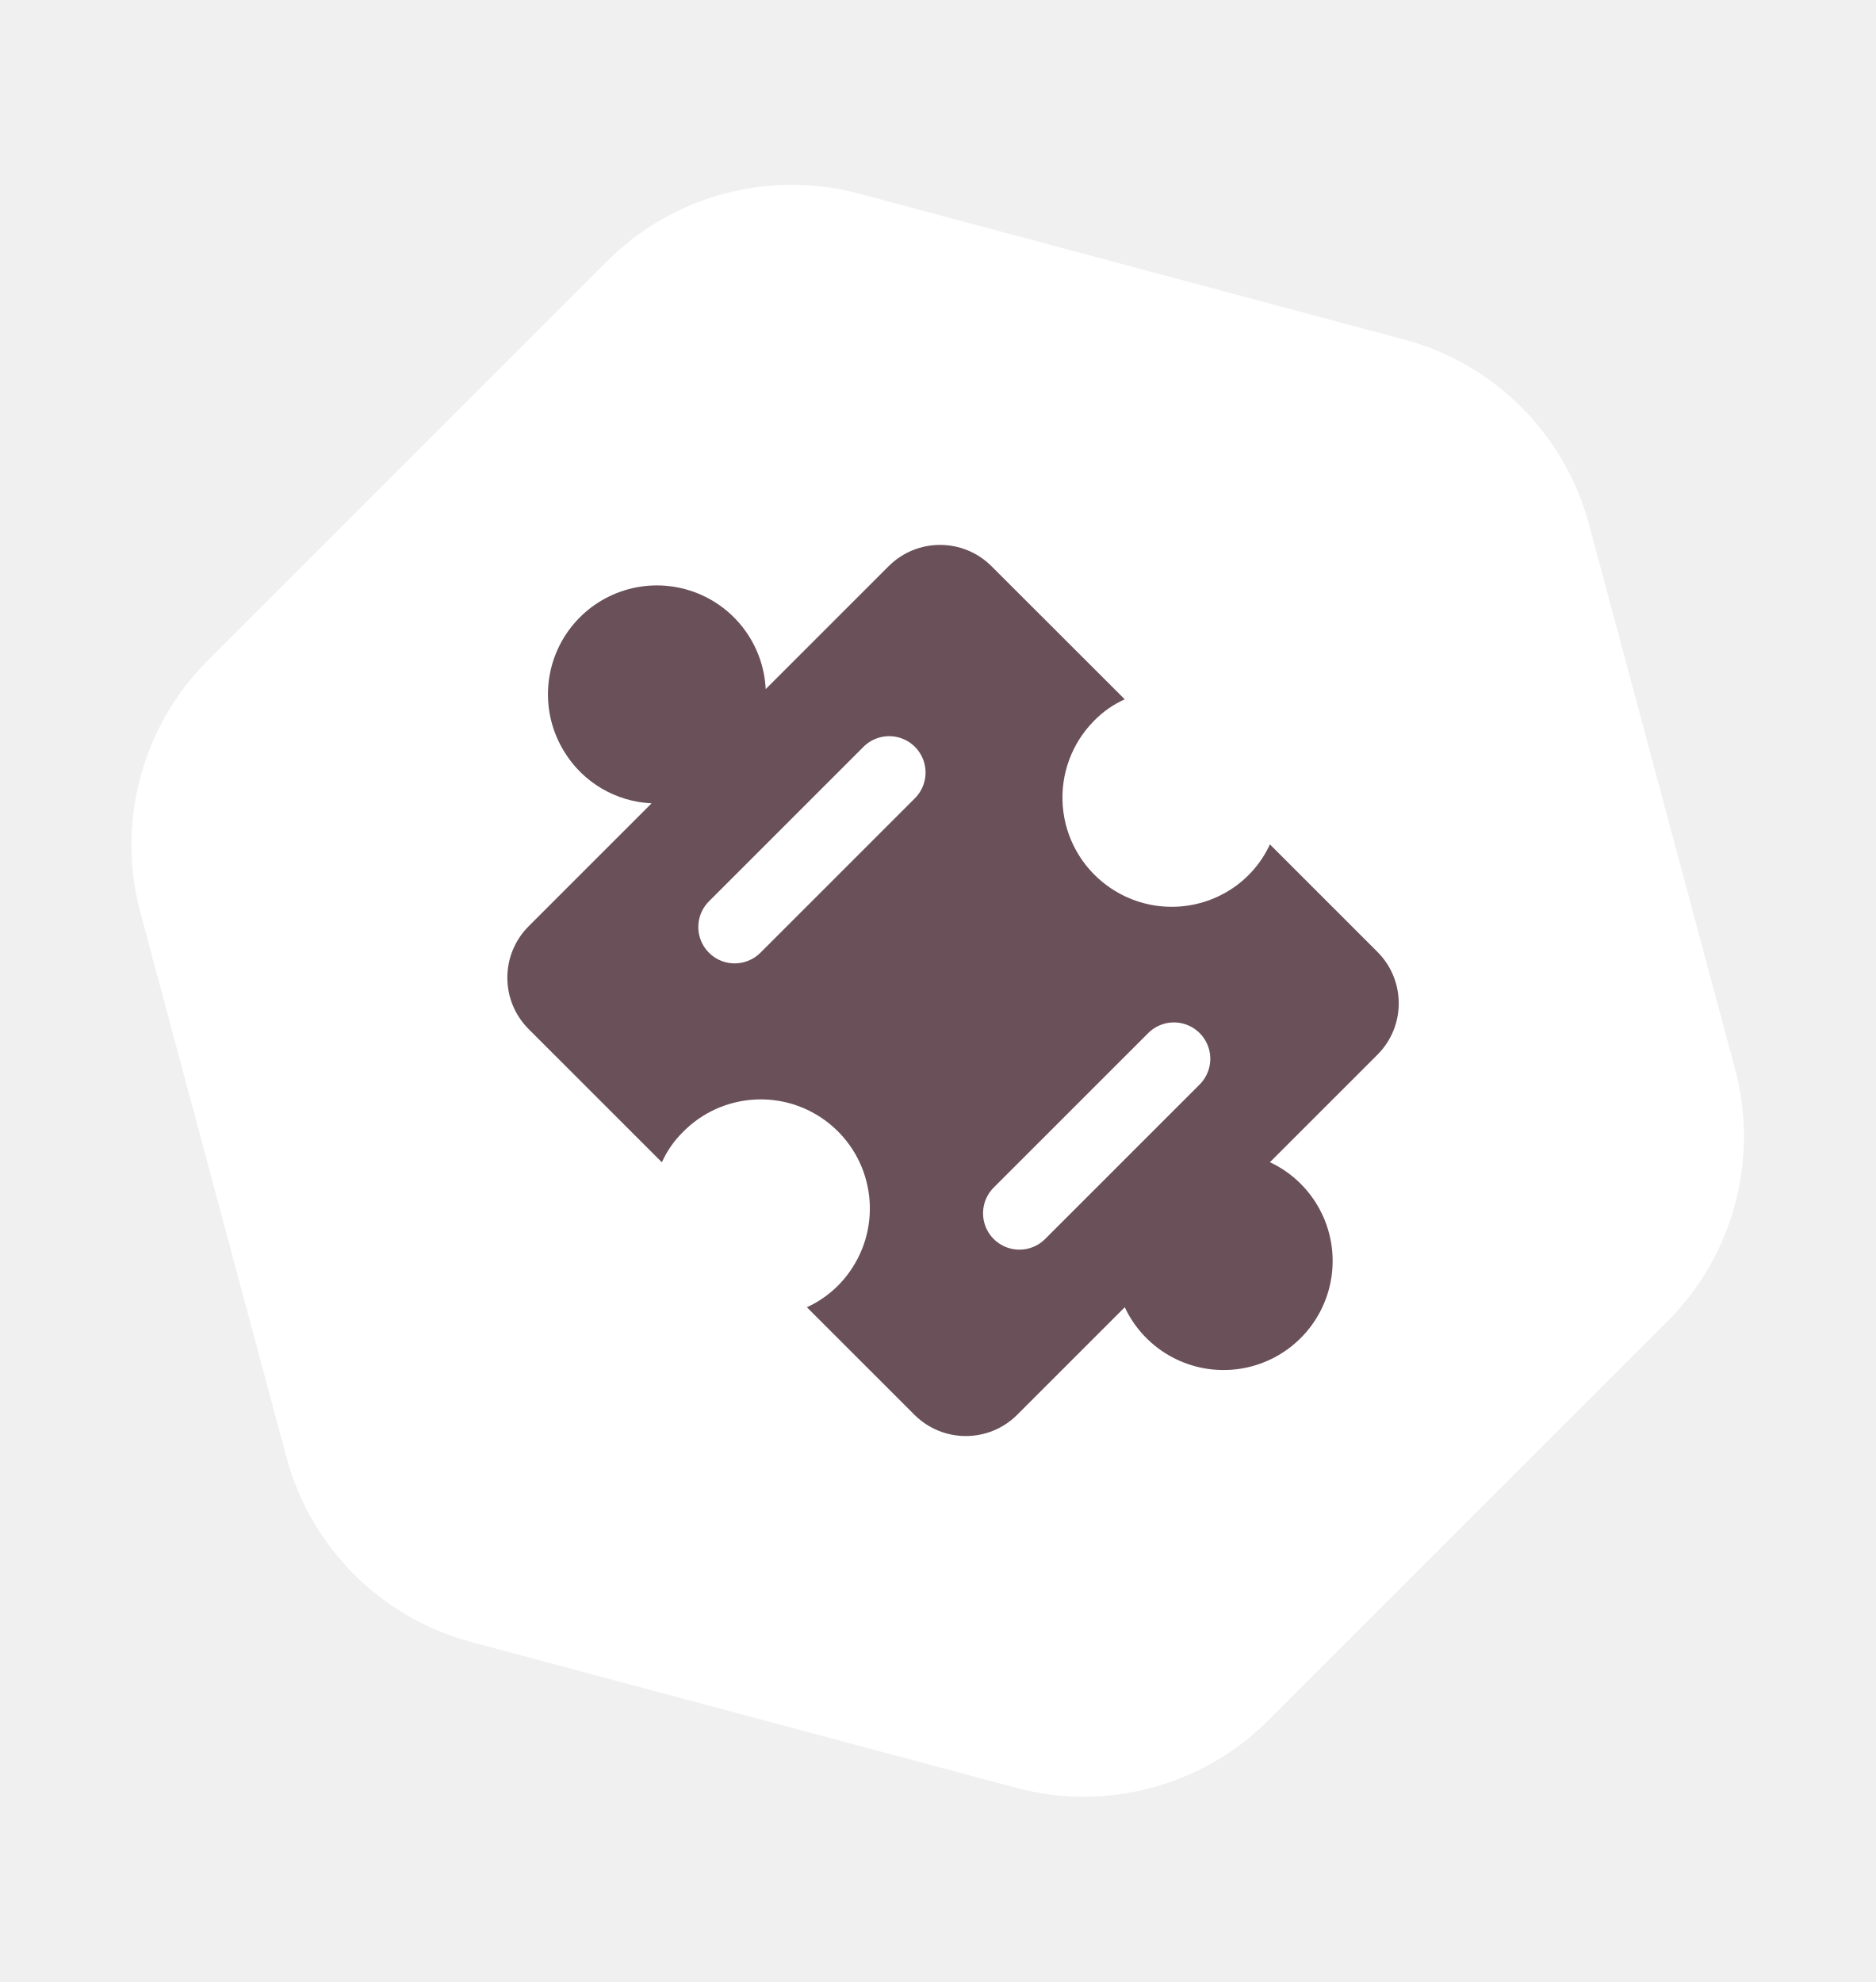
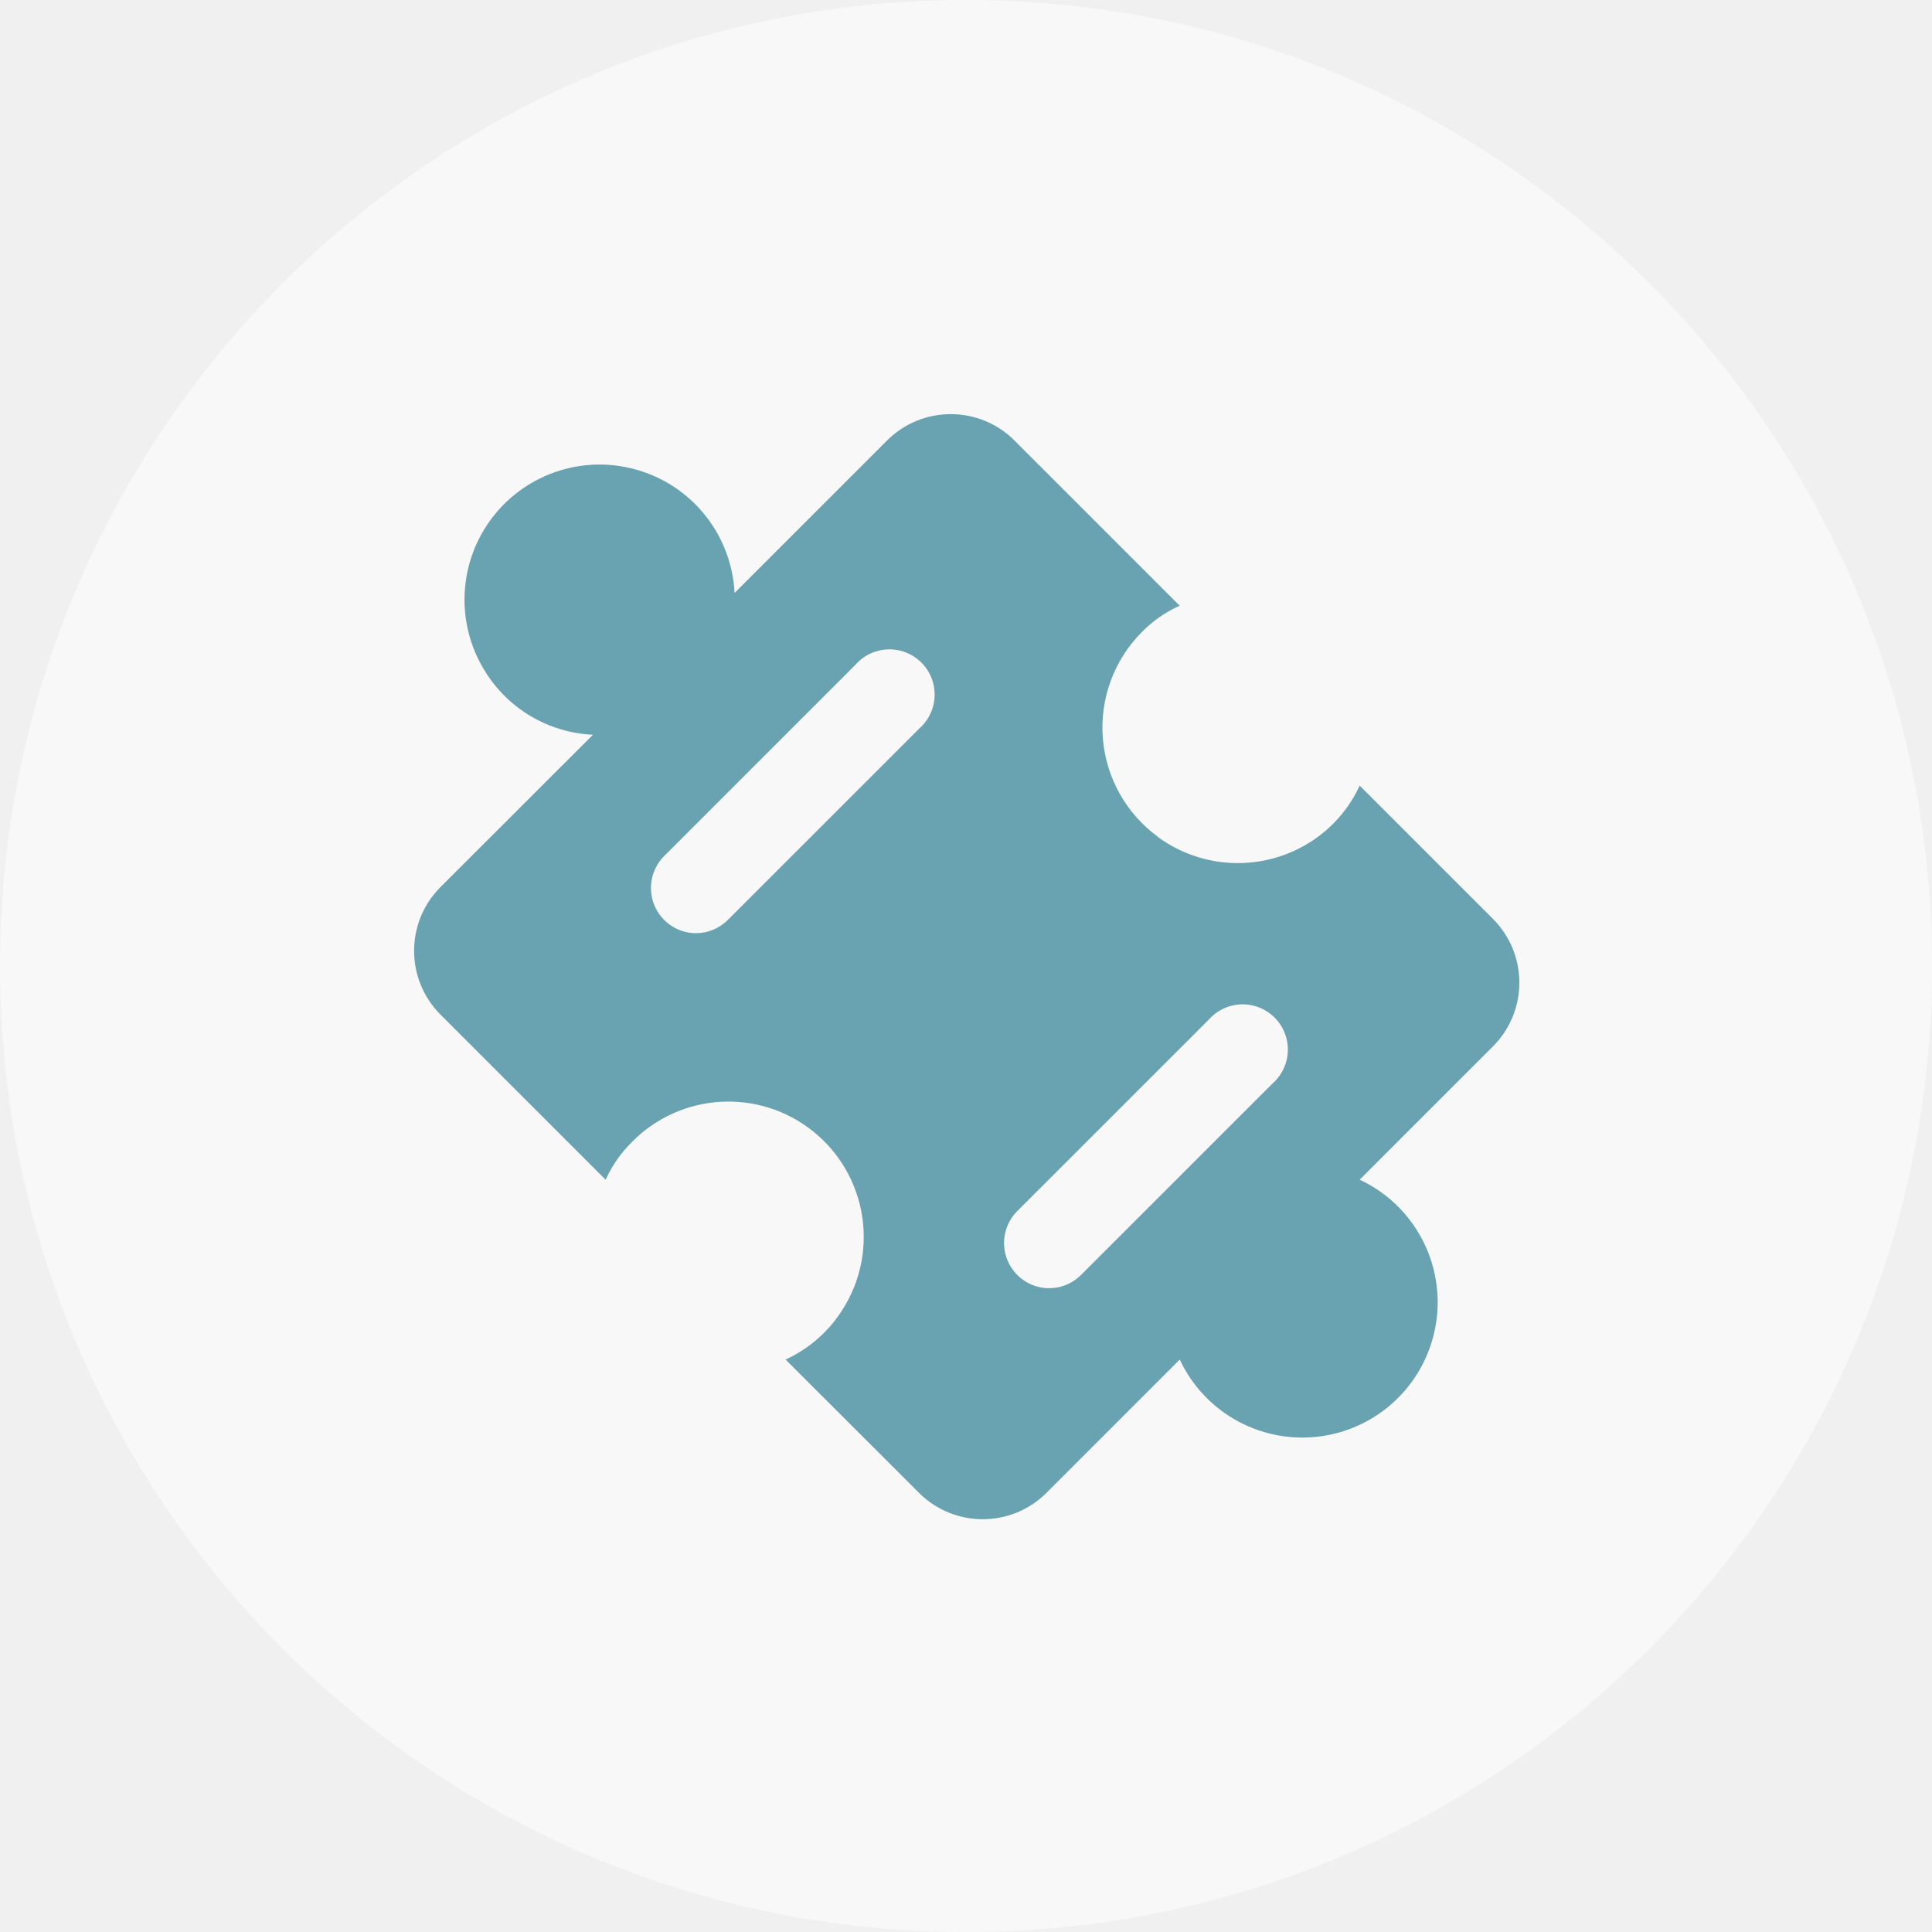
- <svg xmlns="http://www.w3.org/2000/svg" width="55.281" height="58.43" viewBox="0 0 55.281 58.43">
-   <defs>
-     <style>.a,.c{fill:#fff;}.a{fill-rule:evenodd;}.b{fill:#6a5059;}</style>
-   </defs>
-   <g transform="translate(-38 -150.954)">
-     <path class="a" d="M32.636,0H16.013a7.7,7.7,0,0,0-6.67,3.851l-8.311,14.4a7.7,7.7,0,0,0,0,7.7l8.311,14.4a7.7,7.7,0,0,0,6.67,3.851H32.636a7.7,7.7,0,0,0,6.67-3.851l8.311-14.4a7.7,7.7,0,0,0,0-7.7l-8.311-14.4A7.7,7.7,0,0,0,32.636,0Z" transform="matrix(-0.259, -0.966, 0.966, -0.259, 50.591, 209.384)" />
-     <g transform="translate(52.957 167.015)">
-       <path class="b" d="M35.789,28.153a3.216,3.216,0,0,0,3.611.122,3.147,3.147,0,0,0,1.179-1.344L43.748,30.1a2.144,2.144,0,0,1,0,3.032L40.579,36.3A3.216,3.216,0,1,1,36.3,40.576l-3.169,3.169a2.144,2.144,0,0,1-3.032,0l-3.169-3.169A3.147,3.147,0,0,0,28.278,39.4a3.216,3.216,0,0,0-5-3.991,2.948,2.948,0,0,0-.622.894l-3.927-3.927a2.144,2.144,0,0,1,0-3.032l3.624-3.624a3.182,3.182,0,0,1-2.573-1.52,3.211,3.211,0,1,1,5.936-1.846l3.624-3.624a2.144,2.144,0,0,1,3.032,0L36.3,22.654a2.948,2.948,0,0,0-.894.622,3.216,3.216,0,0,0,.383,4.877Z" transform="translate(-18.103 -18.099)" />
-       <path class="c" d="M32.193,37.814a1.072,1.072,0,0,1-.758-1.83l4.549-4.549A1.072,1.072,0,1,1,37.5,32.951L32.951,37.5A1.065,1.065,0,0,1,32.193,37.814Z" transform="translate(-17.101 -17.035)" />
-       <path class="c" d="M24.415,30.036a1.072,1.072,0,0,1-.758-1.83l4.549-4.549a1.072,1.072,0,1,1,1.516,1.516l-4.549,4.549A1.072,1.072,0,0,1,24.415,30.036Z" transform="translate(-17.716 -17.696)" />
+ <svg xmlns="http://www.w3.org/2000/svg" width="47" height="47" viewBox="0 0 47 47">
+   <g id="test" transform="translate(-38 -283)">
+     <circle id="Ellipse_2030" data-name="Ellipse 2030" cx="23.5" cy="23.5" r="23.5" transform="translate(38 283)" fill="#f8f8f8" />
+     <g id="Group_10891" data-name="Group 10891" transform="translate(48.073 293.073)">
+       <path id="Path_8093" data-name="Path 8093" d="M36.2,28.389a3.292,3.292,0,0,0,3.7.125,3.22,3.22,0,0,0,1.207-1.376l3.243,3.243a2.194,2.194,0,0,1,0,3.1l-3.243,3.243A3.292,3.292,0,1,1,36.73,41.1l-3.243,3.243a2.194,2.194,0,0,1-3.1,0L27.141,41.1A3.22,3.22,0,0,0,28.517,39.9,3.292,3.292,0,0,0,23.4,35.811a3.018,3.018,0,0,0-.636.915l-4.019-4.019a2.194,2.194,0,0,1,0-3.1L22.455,25.9a3.257,3.257,0,0,1-2.633-1.556A3.287,3.287,0,1,1,25.9,22.451l3.709-3.709a2.194,2.194,0,0,1,3.1,0l4.019,4.019a3.018,3.018,0,0,0-.915.636,3.292,3.292,0,0,0,.392,4.991Z" transform="translate(-18.103 -18.099)" fill="#69a2b0" />
+       <path id="Path_8095" data-name="Path 8095" d="M32.218,37.971a1.1,1.1,0,0,1-.776-1.873L36.1,31.442a1.1,1.1,0,1,1,1.552,1.552l-4.656,4.655a1.09,1.09,0,0,1-.776.321Z" transform="translate(-16.772 -16.705)" fill="#f8f8f8" />
+       <path id="Path_8096" data-name="Path 8096" d="M24.44,30.193a1.1,1.1,0,0,1-.776-1.873l4.655-4.655a1.1,1.1,0,1,1,1.552,1.552l-4.656,4.655A1.1,1.1,0,0,1,24.44,30.193Z" transform="translate(-17.584 -17.564)" fill="#f8f8f8" />
    </g>
  </g>
</svg>
